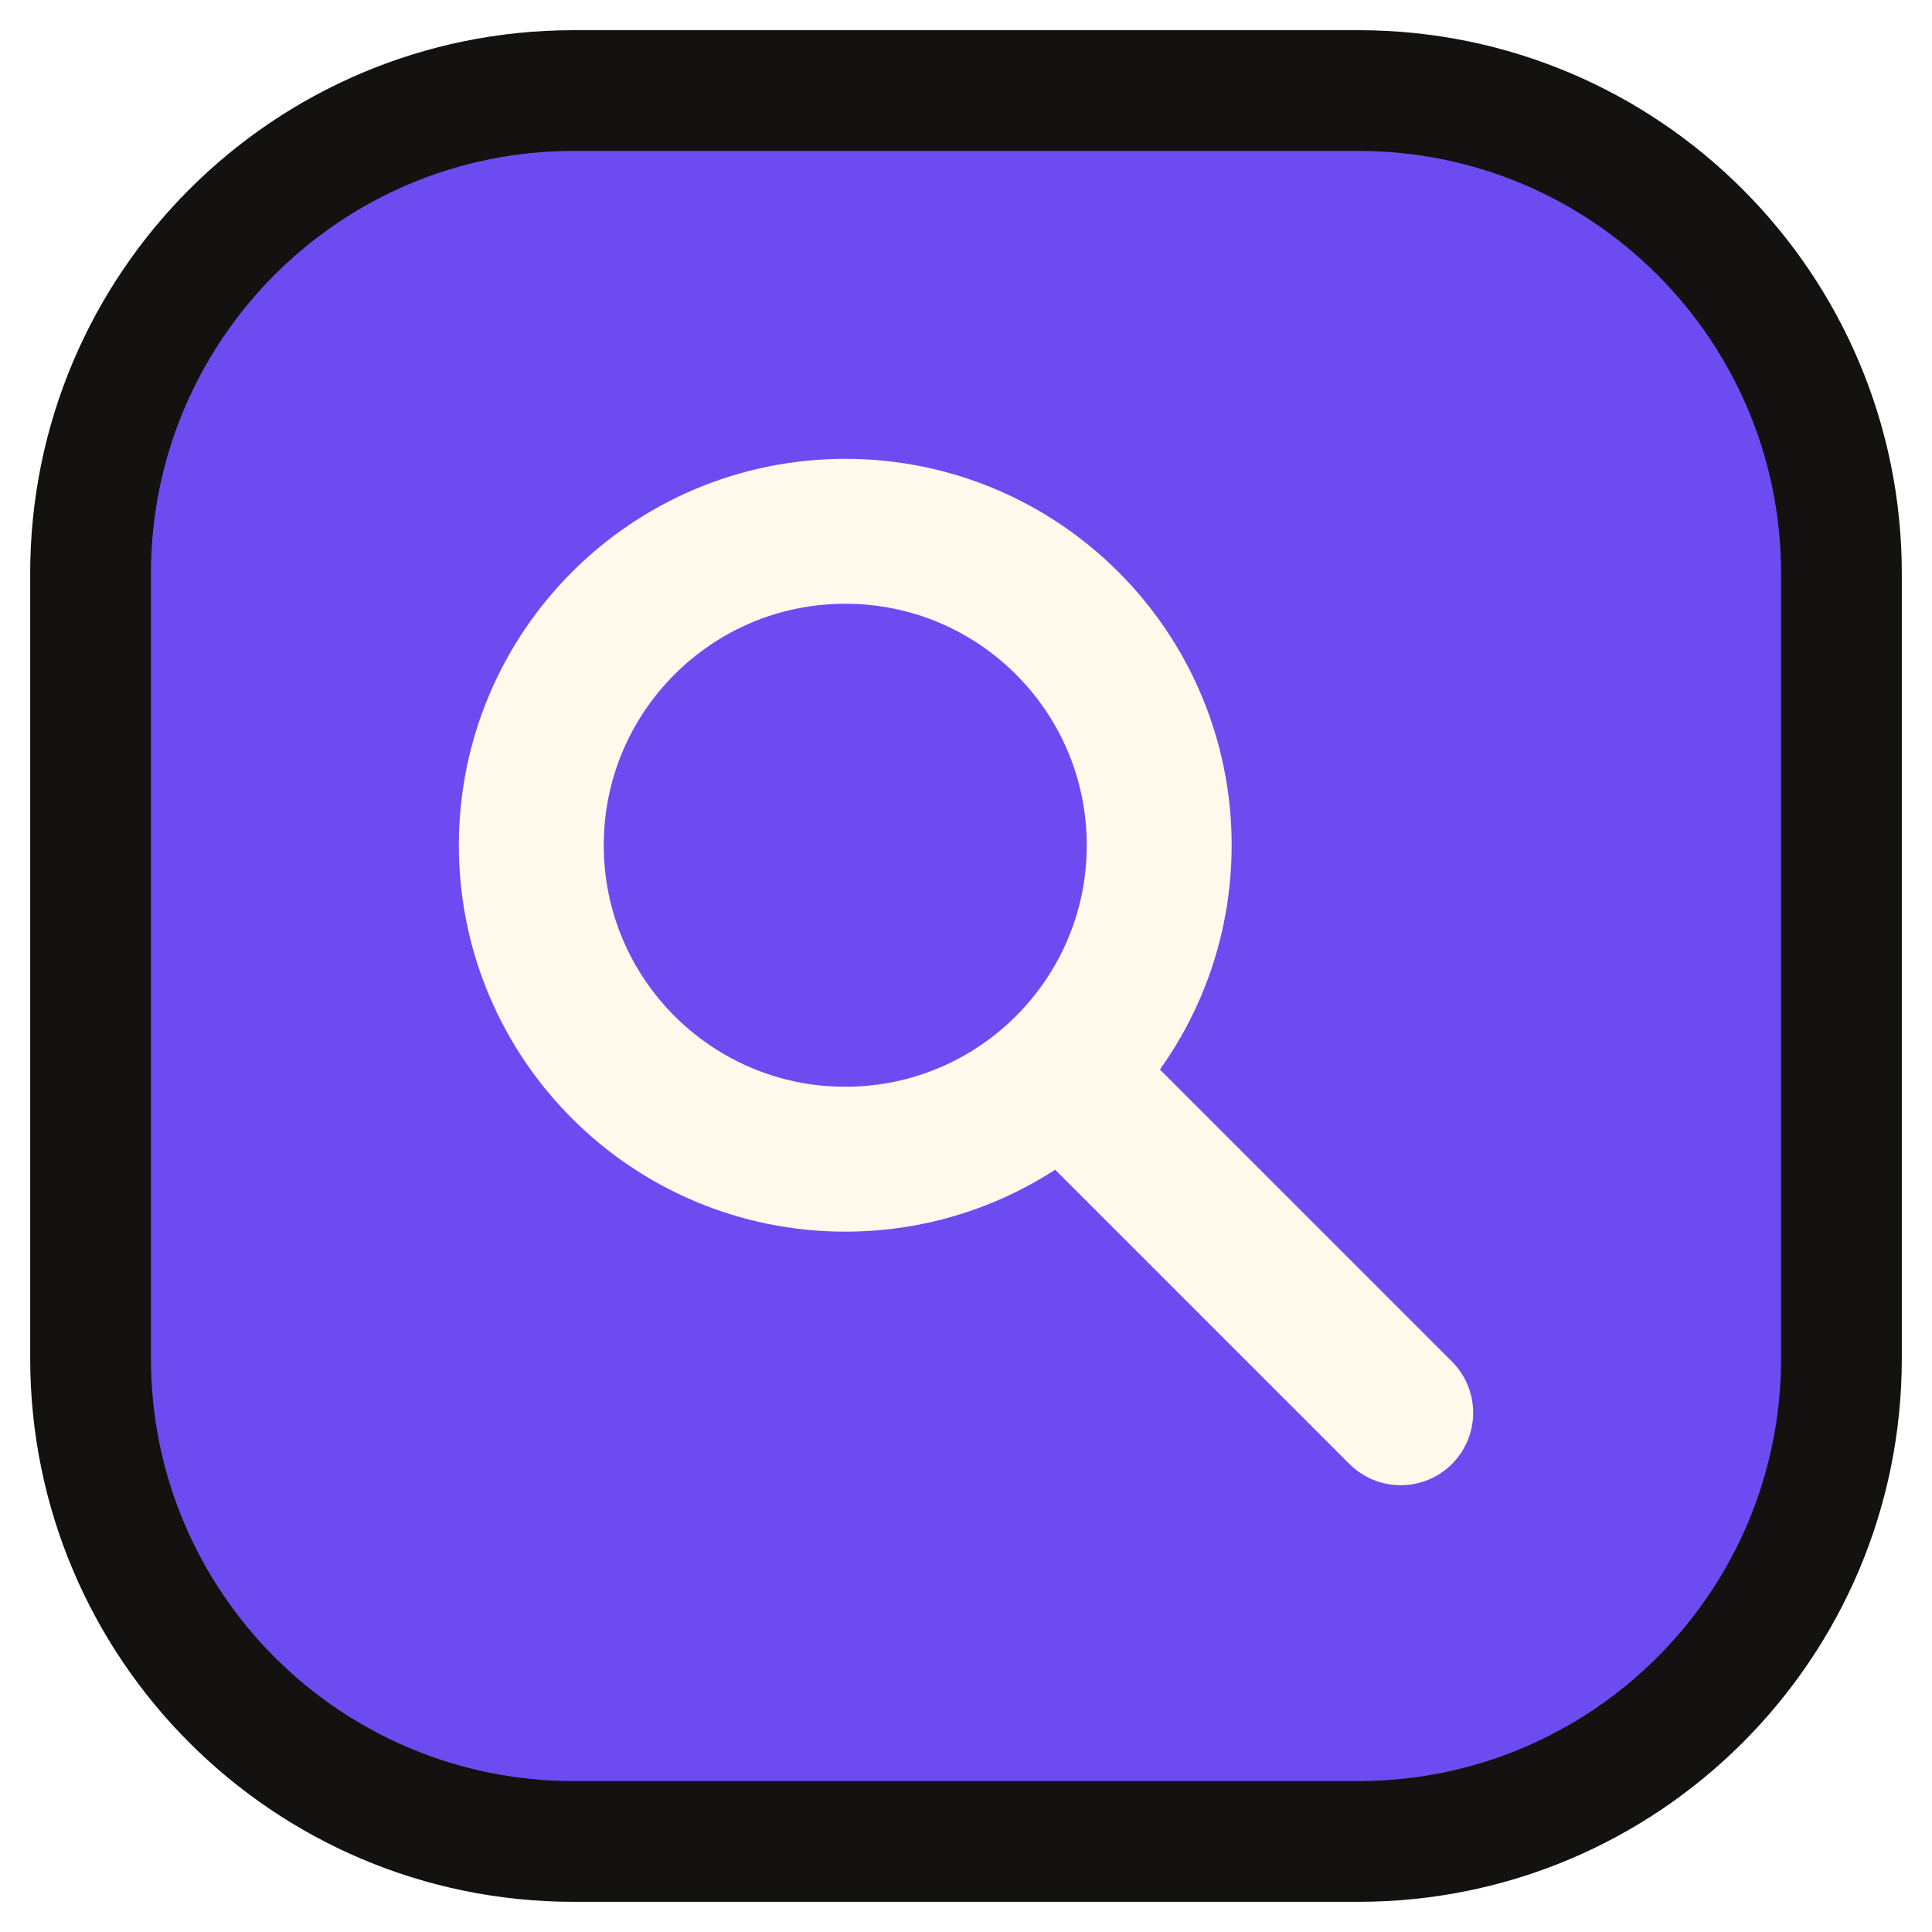
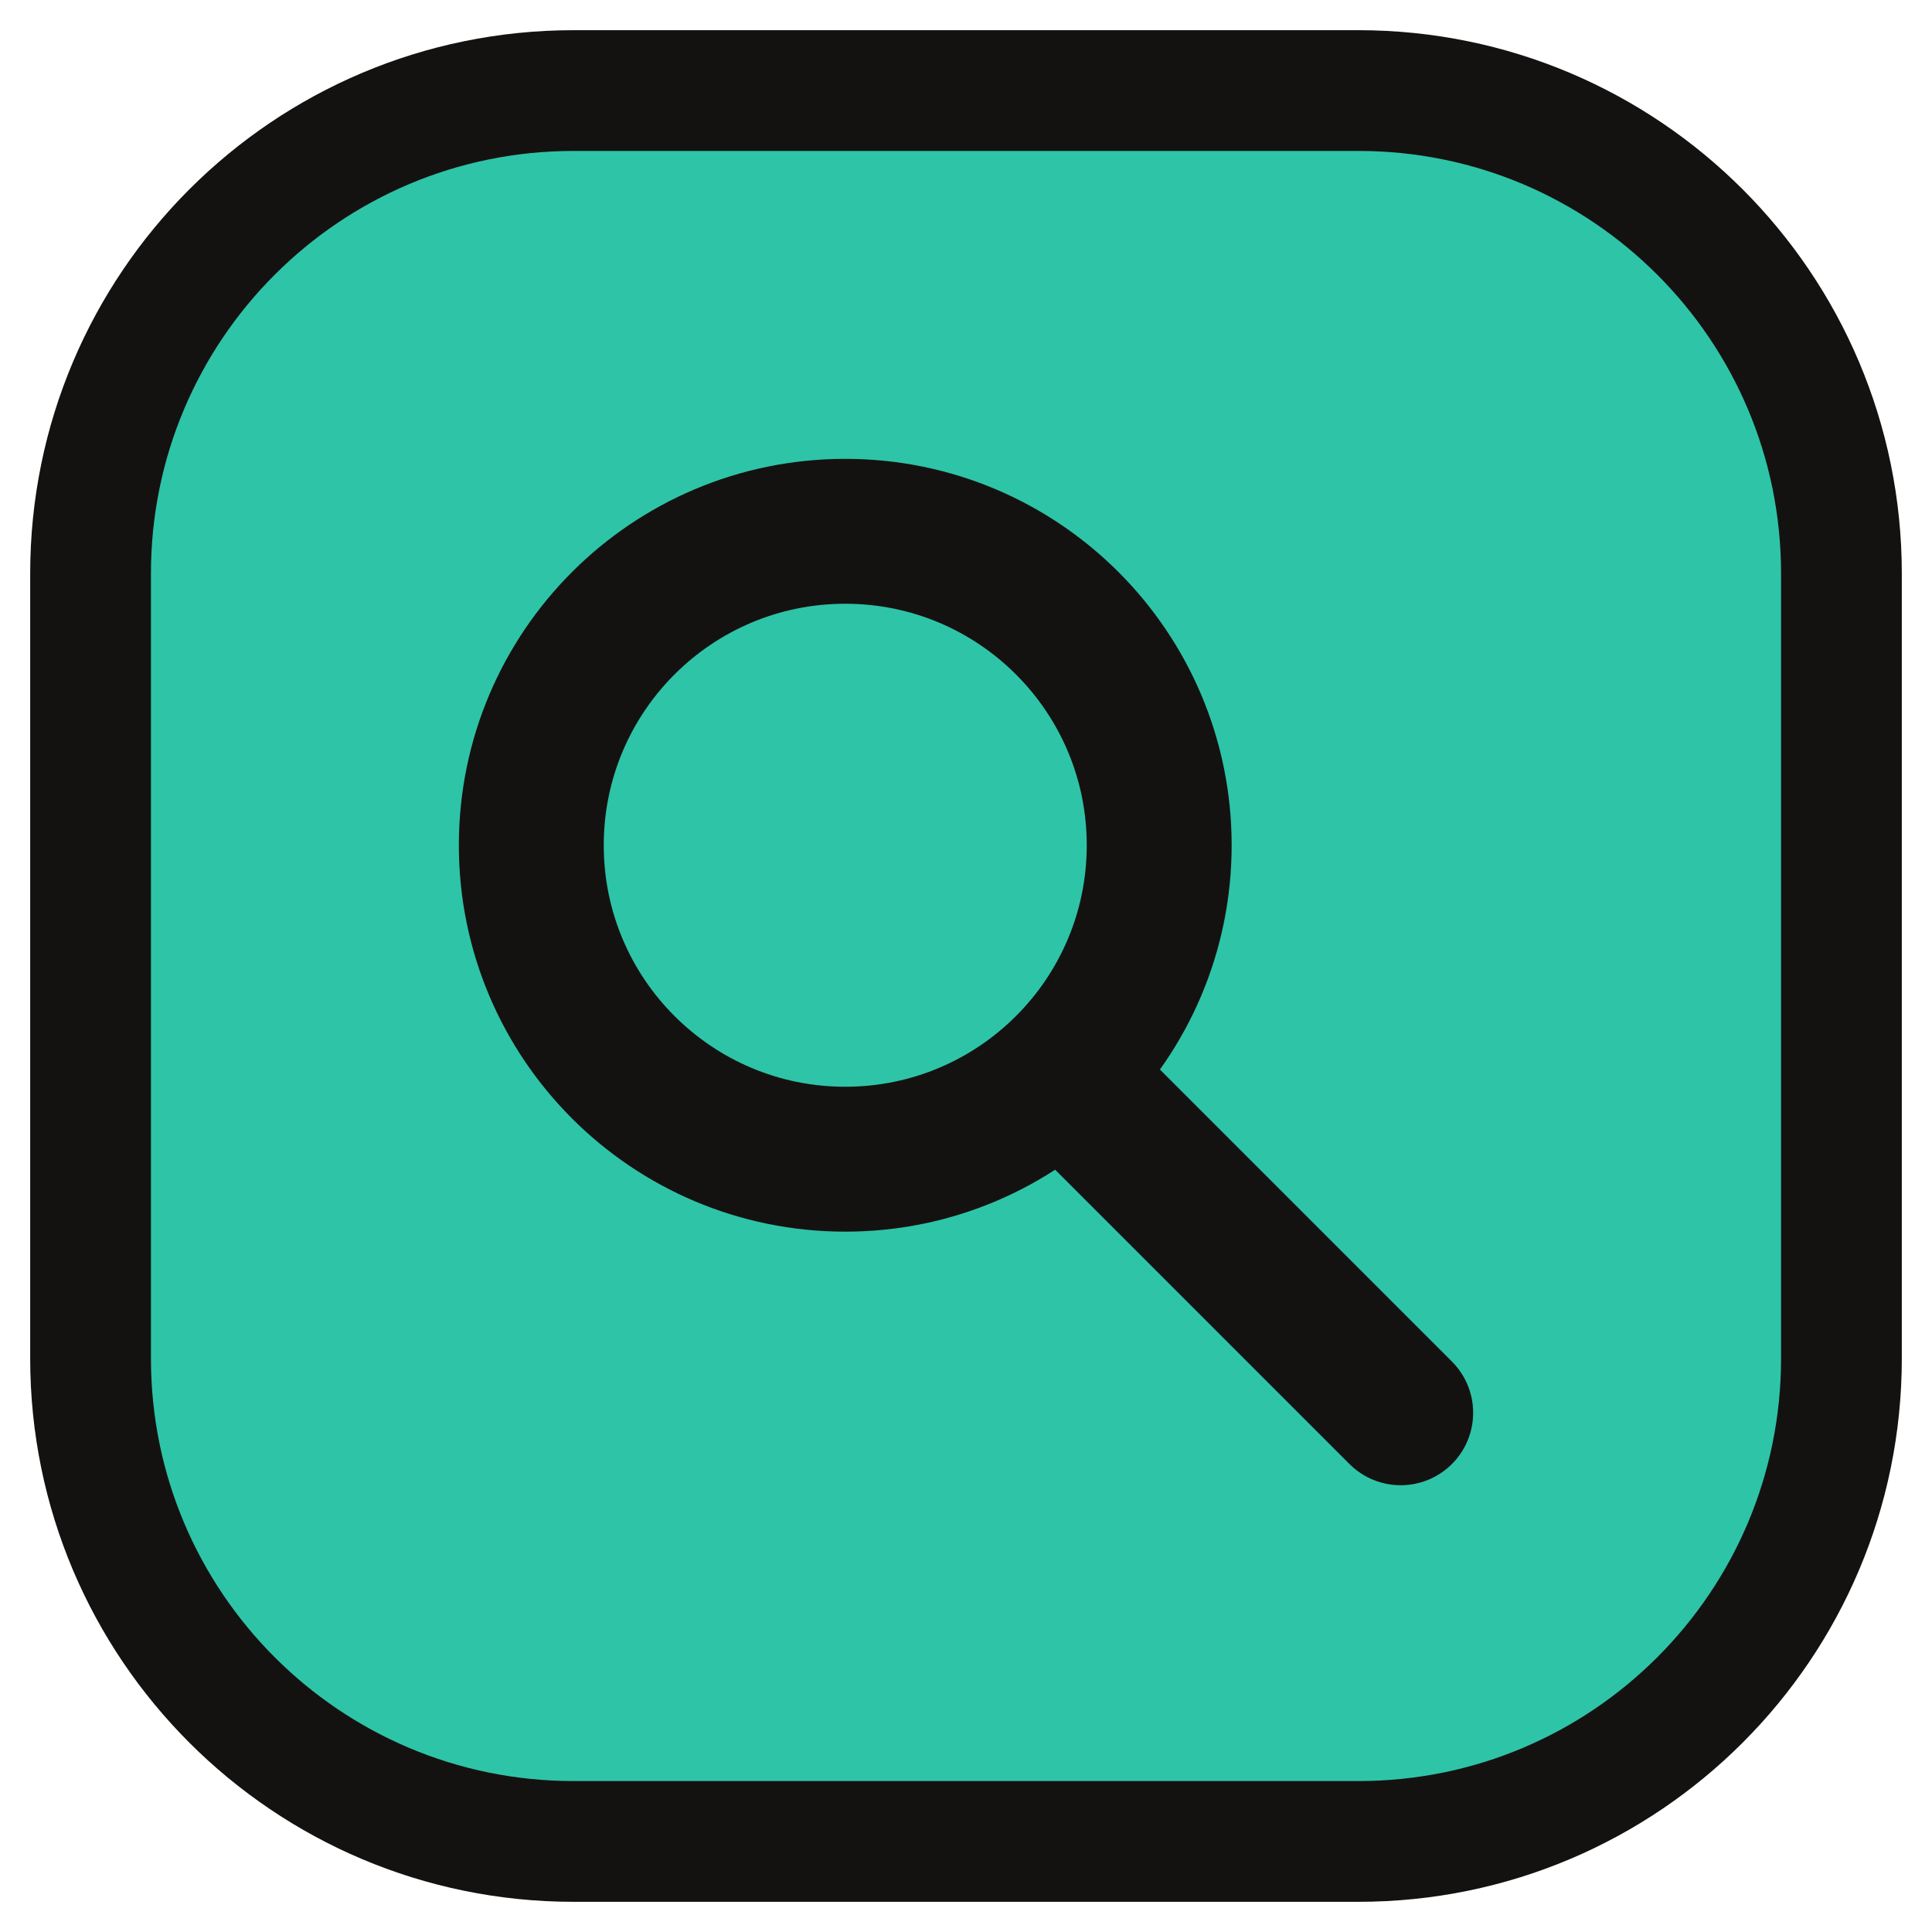
<svg xmlns="http://www.w3.org/2000/svg" viewBox="0 0 32 32">
-   <rect x="1.5" y="1.5" width="29" height="29" rx="8" fill="#6C4CF1" stroke="#141210" stroke-width="2" />
-   <circle cx="14" cy="14" r="5.2" fill="none" stroke="#FFF9EC" stroke-width="2.4" />
-   <path d="M18 18.2 L23.2 23.4" fill="none" stroke="#FFF9EC" stroke-width="2.4" stroke-linecap="round" />
+   <rect x="1.5" y="1.5" width="29" height="29" rx="8" fill="#2EC4A8" stroke="#141210" stroke-width="2" />
+   <circle cx="14" cy="14" r="5.2" fill="none" stroke="#141210" stroke-width="2.4" />
+   <path d="M18 18.2 L23.2 23.4" fill="none" stroke="#141210" stroke-width="2.4" stroke-linecap="round" />
</svg>
